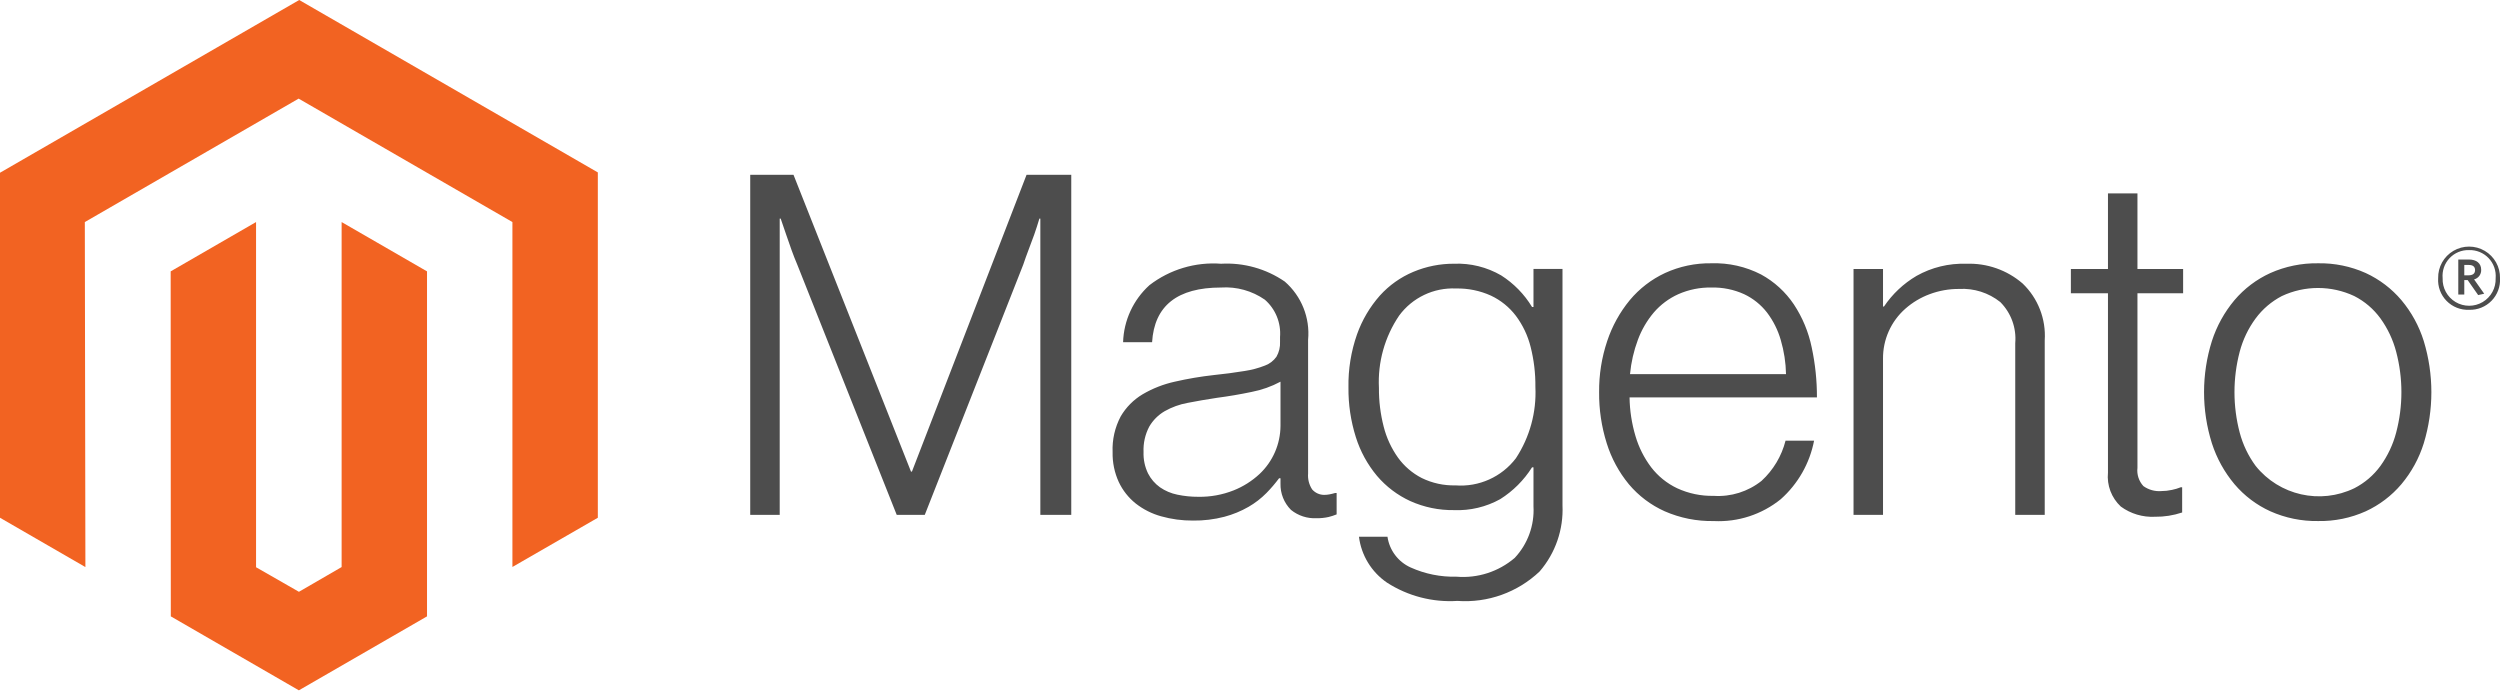
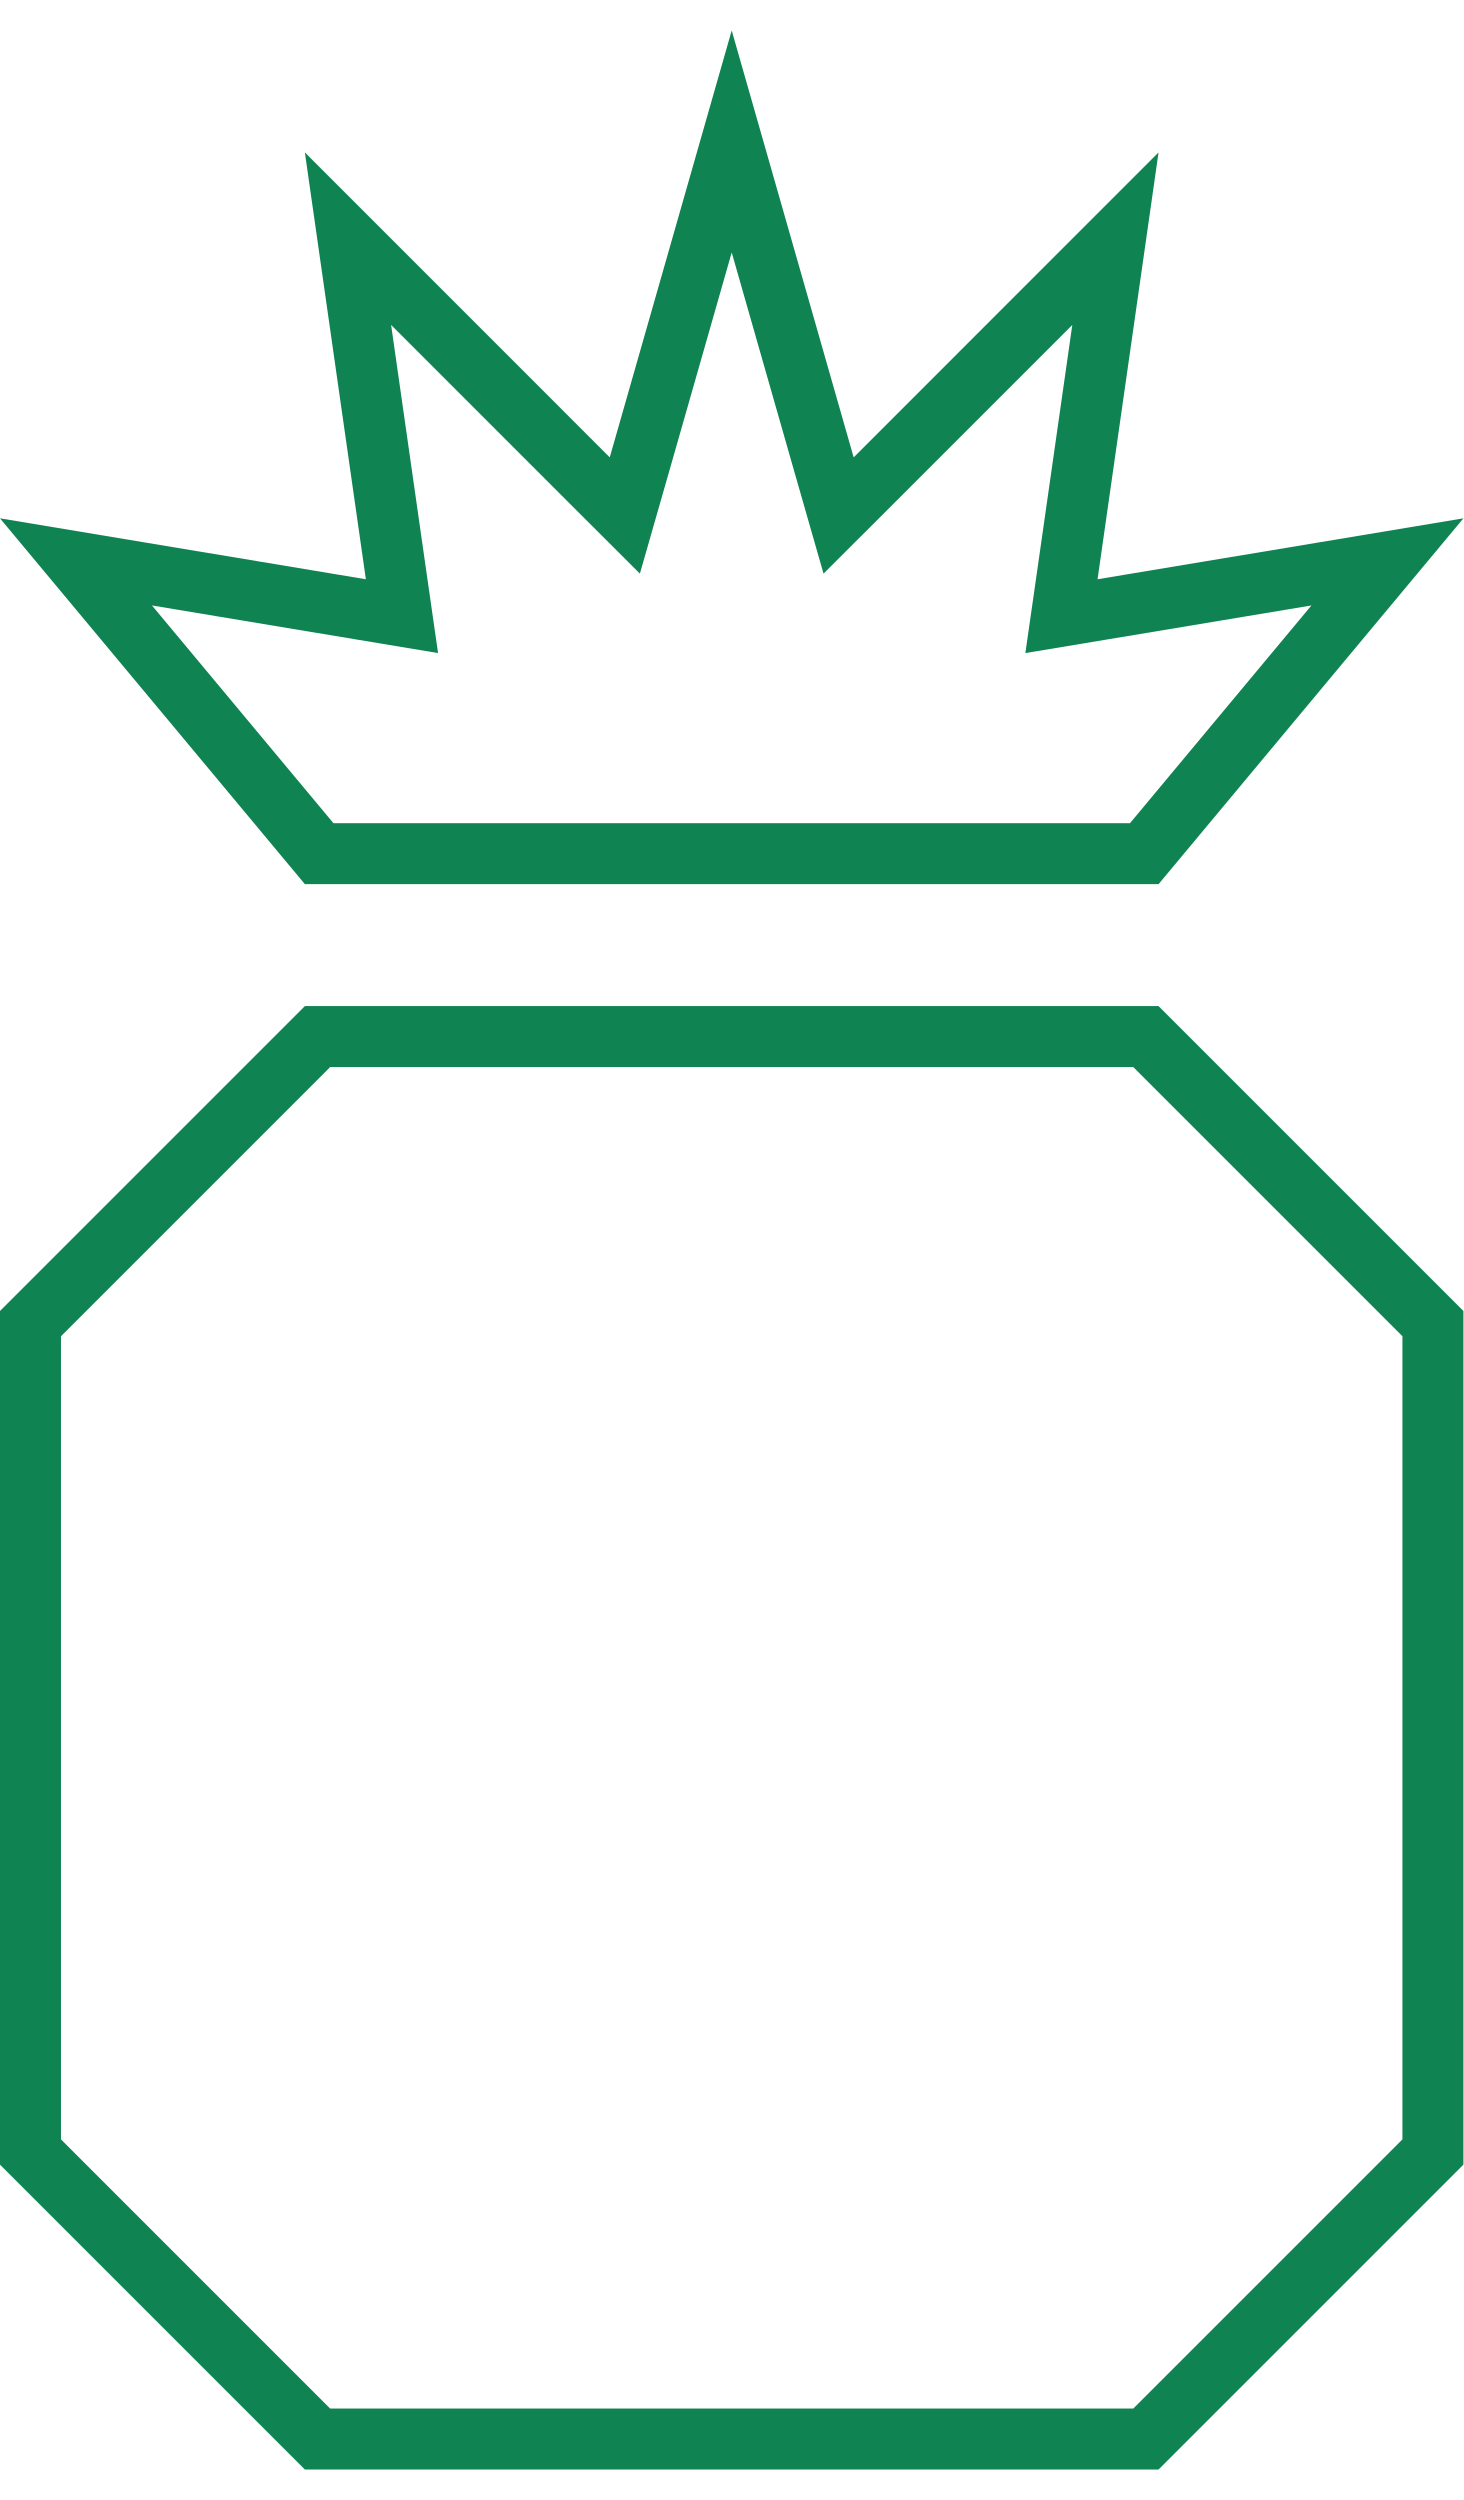
- <svg xmlns="http://www.w3.org/2000/svg" id="Layer_1" viewBox="0 0 179.073 50">
-   <style>.st0{fill:#f26322}.st1{fill:#4d4d4d}</style>
-   <path class="st0" d="M21.432 0L0 12.373v24.713l6.117 3.533-.041-24.713 15.315-8.842 15.313 8.842v24.706l6.118-3.526V12.35z" />
-   <path class="st0" d="M24.47 40.618l-3.058 1.772-3.071-1.759V15.906l-6.116 3.532.01 24.712 9.172 5.298 9.18-5.298V19.438l-6.117-3.532z" />
-   <path class="st1" d="M56.838 12.522l8.415 21.258h.068l8.21-21.258h3.203V36.88h-2.215V15.656h-.068c-.114.386-.239.772-.374 1.158-.115.318-.246.67-.393 1.055-.147.387-.278.75-.391 1.09l-7.052 17.919h-2.01L57.11 18.96a19.913 19.913 0 0 1-.408-1.039 43.558 43.558 0 0 1-.375-1.073 68.067 68.067 0 0 0-.408-1.192h-.069v21.223h-2.112V12.522h3.1zM83.17 36.982a5.205 5.205 0 0 1-1.823-.92 4.327 4.327 0 0 1-1.209-1.533 4.881 4.881 0 0 1-.443-2.145 5.018 5.018 0 0 1 .579-2.556 4.472 4.472 0 0 1 1.568-1.584 7.927 7.927 0 0 1 2.299-.903 24.732 24.732 0 0 1 2.811-.477 36 36 0 0 0 2.198-.29 6.689 6.689 0 0 0 1.465-.392c.329-.123.614-.343.817-.63.187-.325.276-.698.256-1.073v-.34a3.212 3.212 0 0 0-1.09-2.674 4.93 4.93 0 0 0-3.134-.87c-3.135 0-4.781 1.306-4.941 3.918h-2.077a5.748 5.748 0 0 1 1.891-4.089 7.5 7.5 0 0 1 5.127-1.533 7.335 7.335 0 0 1 4.564 1.278 4.923 4.923 0 0 1 1.67 4.173v9.573c-.034.402.069.804.29 1.141.219.251.536.394.868.392.12-.001.24-.012.358-.034.124-.022.266-.057.425-.102h.103v1.533c-.188.077-.382.14-.58.188-.28.062-.566.091-.852.086a2.694 2.694 0 0 1-1.839-.597 2.575 2.575 0 0 1-.75-1.891v-.374h-.102c-.277.372-.578.725-.903 1.056-.38.385-.81.717-1.278.988a7.14 7.14 0 0 1-1.737.715 8.443 8.443 0 0 1-2.249.272 8.186 8.186 0 0 1-2.282-.306m5.195-1.857a5.971 5.971 0 0 0 1.857-1.175 4.767 4.767 0 0 0 1.499-3.441V27.34a7.295 7.295 0 0 1-2.061.732 33.21 33.21 0 0 1-2.504.426c-.749.114-1.441.233-2.077.358a5.237 5.237 0 0 0-1.652.596 3.055 3.055 0 0 0-1.108 1.107 3.579 3.579 0 0 0-.408 1.824c-.018.53.093 1.056.324 1.533.201.392.493.73.851.987a3.35 3.35 0 0 0 1.244.529c.493.104.995.155 1.499.153a6.555 6.555 0 0 0 2.536-.46M99.35 41.734a4.687 4.687 0 0 1-2.009-3.287h2.043c.14.966.763 1.794 1.652 2.197a7.522 7.522 0 0 0 3.288.664 5.688 5.688 0 0 0 4.173-1.345 4.997 4.997 0 0 0 1.345-3.697v-2.793h-.102a7.293 7.293 0 0 1-2.283 2.282 6.297 6.297 0 0 1-3.304.784 7.375 7.375 0 0 1-3.135-.647 6.921 6.921 0 0 1-2.385-1.806 8.095 8.095 0 0 1-1.516-2.777 11.429 11.429 0 0 1-.528-3.56 10.89 10.89 0 0 1 .613-3.799 8.483 8.483 0 0 1 1.636-2.777 6.75 6.75 0 0 1 2.402-1.703 7.45 7.45 0 0 1 2.913-.58 6.234 6.234 0 0 1 3.372.835 6.938 6.938 0 0 1 2.215 2.265h.102v-2.725h2.078v16.931a6.78 6.78 0 0 1-1.636 4.735 7.751 7.751 0 0 1-5.893 2.112 8.337 8.337 0 0 1-5.041-1.309m9.232-8.908a8.565 8.565 0 0 0 1.397-5.11 11.22 11.22 0 0 0-.34-2.862 6.239 6.239 0 0 0-1.056-2.231 4.828 4.828 0 0 0-1.789-1.448 5.772 5.772 0 0 0-2.503-.511 4.782 4.782 0 0 0-4.071 1.941 8.464 8.464 0 0 0-1.448 5.179c-.008.936.107 1.87.34 2.777a6.64 6.64 0 0 0 1.022 2.214 4.81 4.81 0 0 0 1.703 1.465 5.208 5.208 0 0 0 2.42.528 4.967 4.967 0 0 0 4.325-1.942M119.244 36.624a7.19 7.19 0 0 1-2.572-1.941 8.66 8.66 0 0 1-1.583-2.93 11.839 11.839 0 0 1-.546-3.662 11.179 11.179 0 0 1 .58-3.663 9.138 9.138 0 0 1 1.617-2.929 7.307 7.307 0 0 1 2.522-1.942 7.684 7.684 0 0 1 3.321-.698 7.275 7.275 0 0 1 3.56.8 6.678 6.678 0 0 1 2.351 2.146 8.806 8.806 0 0 1 1.278 3.083 16.87 16.87 0 0 1 .374 3.577h-13.422c.013.941.157 1.875.426 2.777a6.968 6.968 0 0 0 1.124 2.231 5.108 5.108 0 0 0 1.857 1.499 5.948 5.948 0 0 0 2.623.546 4.985 4.985 0 0 0 3.424-1.074 5.875 5.875 0 0 0 1.719-2.878h2.044a7.51 7.51 0 0 1-2.385 4.19 7.072 7.072 0 0 1-4.803 1.567 8.386 8.386 0 0 1-3.509-.699m8.312-12.264a5.986 5.986 0 0 0-.988-1.976 4.525 4.525 0 0 0-1.635-1.311 5.362 5.362 0 0 0-2.351-.478 5.623 5.623 0 0 0-2.368.478 5.064 5.064 0 0 0-1.754 1.311 6.566 6.566 0 0 0-1.141 1.96 9.615 9.615 0 0 0-.562 2.453h11.174a9.268 9.268 0 0 0-.375-2.437M134.879 19.267v2.691h.068a7.237 7.237 0 0 1 2.333-2.197 6.798 6.798 0 0 1 3.561-.868 5.834 5.834 0 0 1 4.037 1.413 5.174 5.174 0 0 1 1.584 4.071V36.88h-2.112V24.581a3.716 3.716 0 0 0-1.073-2.947 4.334 4.334 0 0 0-2.948-.937 5.896 5.896 0 0 0-2.111.375 5.558 5.558 0 0 0-1.738 1.039 4.717 4.717 0 0 0-1.601 3.593V36.88h-2.112V19.267h2.112zM151.912 36.284a2.934 2.934 0 0 1-.92-2.436V21.005h-2.657v-1.738h2.657v-5.416h2.112v5.416h3.271v1.738h-3.271v12.502a1.65 1.65 0 0 0 .426 1.312c.371.265.823.391 1.277.357.258-.001.515-.029.766-.085.215-.043.426-.106.63-.188h.103v1.806a5.907 5.907 0 0 1-1.942.306 3.819 3.819 0 0 1-2.452-.731M162.625 36.624a7.368 7.368 0 0 1-2.571-1.942 8.732 8.732 0 0 1-1.618-2.929 12.217 12.217 0 0 1 0-7.324 8.744 8.744 0 0 1 1.618-2.93 7.386 7.386 0 0 1 2.571-1.942 8.106 8.106 0 0 1 3.424-.698 7.989 7.989 0 0 1 3.406.698 7.424 7.424 0 0 1 2.556 1.942 8.504 8.504 0 0 1 1.601 2.93 12.57 12.57 0 0 1 0 7.324 8.5 8.5 0 0 1-1.601 2.929 7.415 7.415 0 0 1-2.556 1.942 7.959 7.959 0 0 1-3.406.698 8.075 8.075 0 0 1-3.424-.698m6.013-1.652a5.308 5.308 0 0 0 1.873-1.601 7.215 7.215 0 0 0 1.124-2.385 11.348 11.348 0 0 0 0-5.792 7.215 7.215 0 0 0-1.124-2.385 5.289 5.289 0 0 0-1.873-1.601 6.109 6.109 0 0 0-5.195 0 5.497 5.497 0 0 0-1.874 1.601 7.046 7.046 0 0 0-1.141 2.385 11.392 11.392 0 0 0 0 5.792c.227.86.614 1.669 1.141 2.385a5.817 5.817 0 0 0 7.069 1.601M176.856 22.191a2.128 2.128 0 0 1-2.213-2.265 2.216 2.216 0 1 1 4.431 0 2.146 2.146 0 0 1-2.218 2.265m0-4.277a1.845 1.845 0 0 0-1.892 2.012 1.9 1.9 0 1 0 3.797 0 1.854 1.854 0 0 0-1.905-2.012m.653 3.222l-.751-1.073h-.243v1.035h-.43v-2.509h.763c.526 0 .877.264.877.732a.681.681 0 0 1-.508.693l.724 1.025-.432.097zm-.661-2.157h-.333v.741h.312c.283 0 .46-.117.46-.371.001-.244-.158-.37-.439-.37" />
+ <svg xmlns="http://www.w3.org/2000/svg" width="24" height="41" viewBox="0 0 24 41" fill="none">
+   <path d="M5.234 14L1.246 9.215L5.918 9.993L6.592 10.105L6.495 9.429L5.707 3.914L9.646 7.854L10.247 8.454L10.481 7.637L12 2.32L13.519 7.637L13.753 8.454L14.354 7.854L18.293 3.914L17.505 9.429L17.408 10.105L18.082 9.993L22.754 9.215L18.766 14H5.234ZM23.5 35.293L18.793 40H5.207L0.5 35.293V21.707L5.207 17H18.793L23.5 21.707V35.293Z" stroke="#0F8352" />
</svg>
